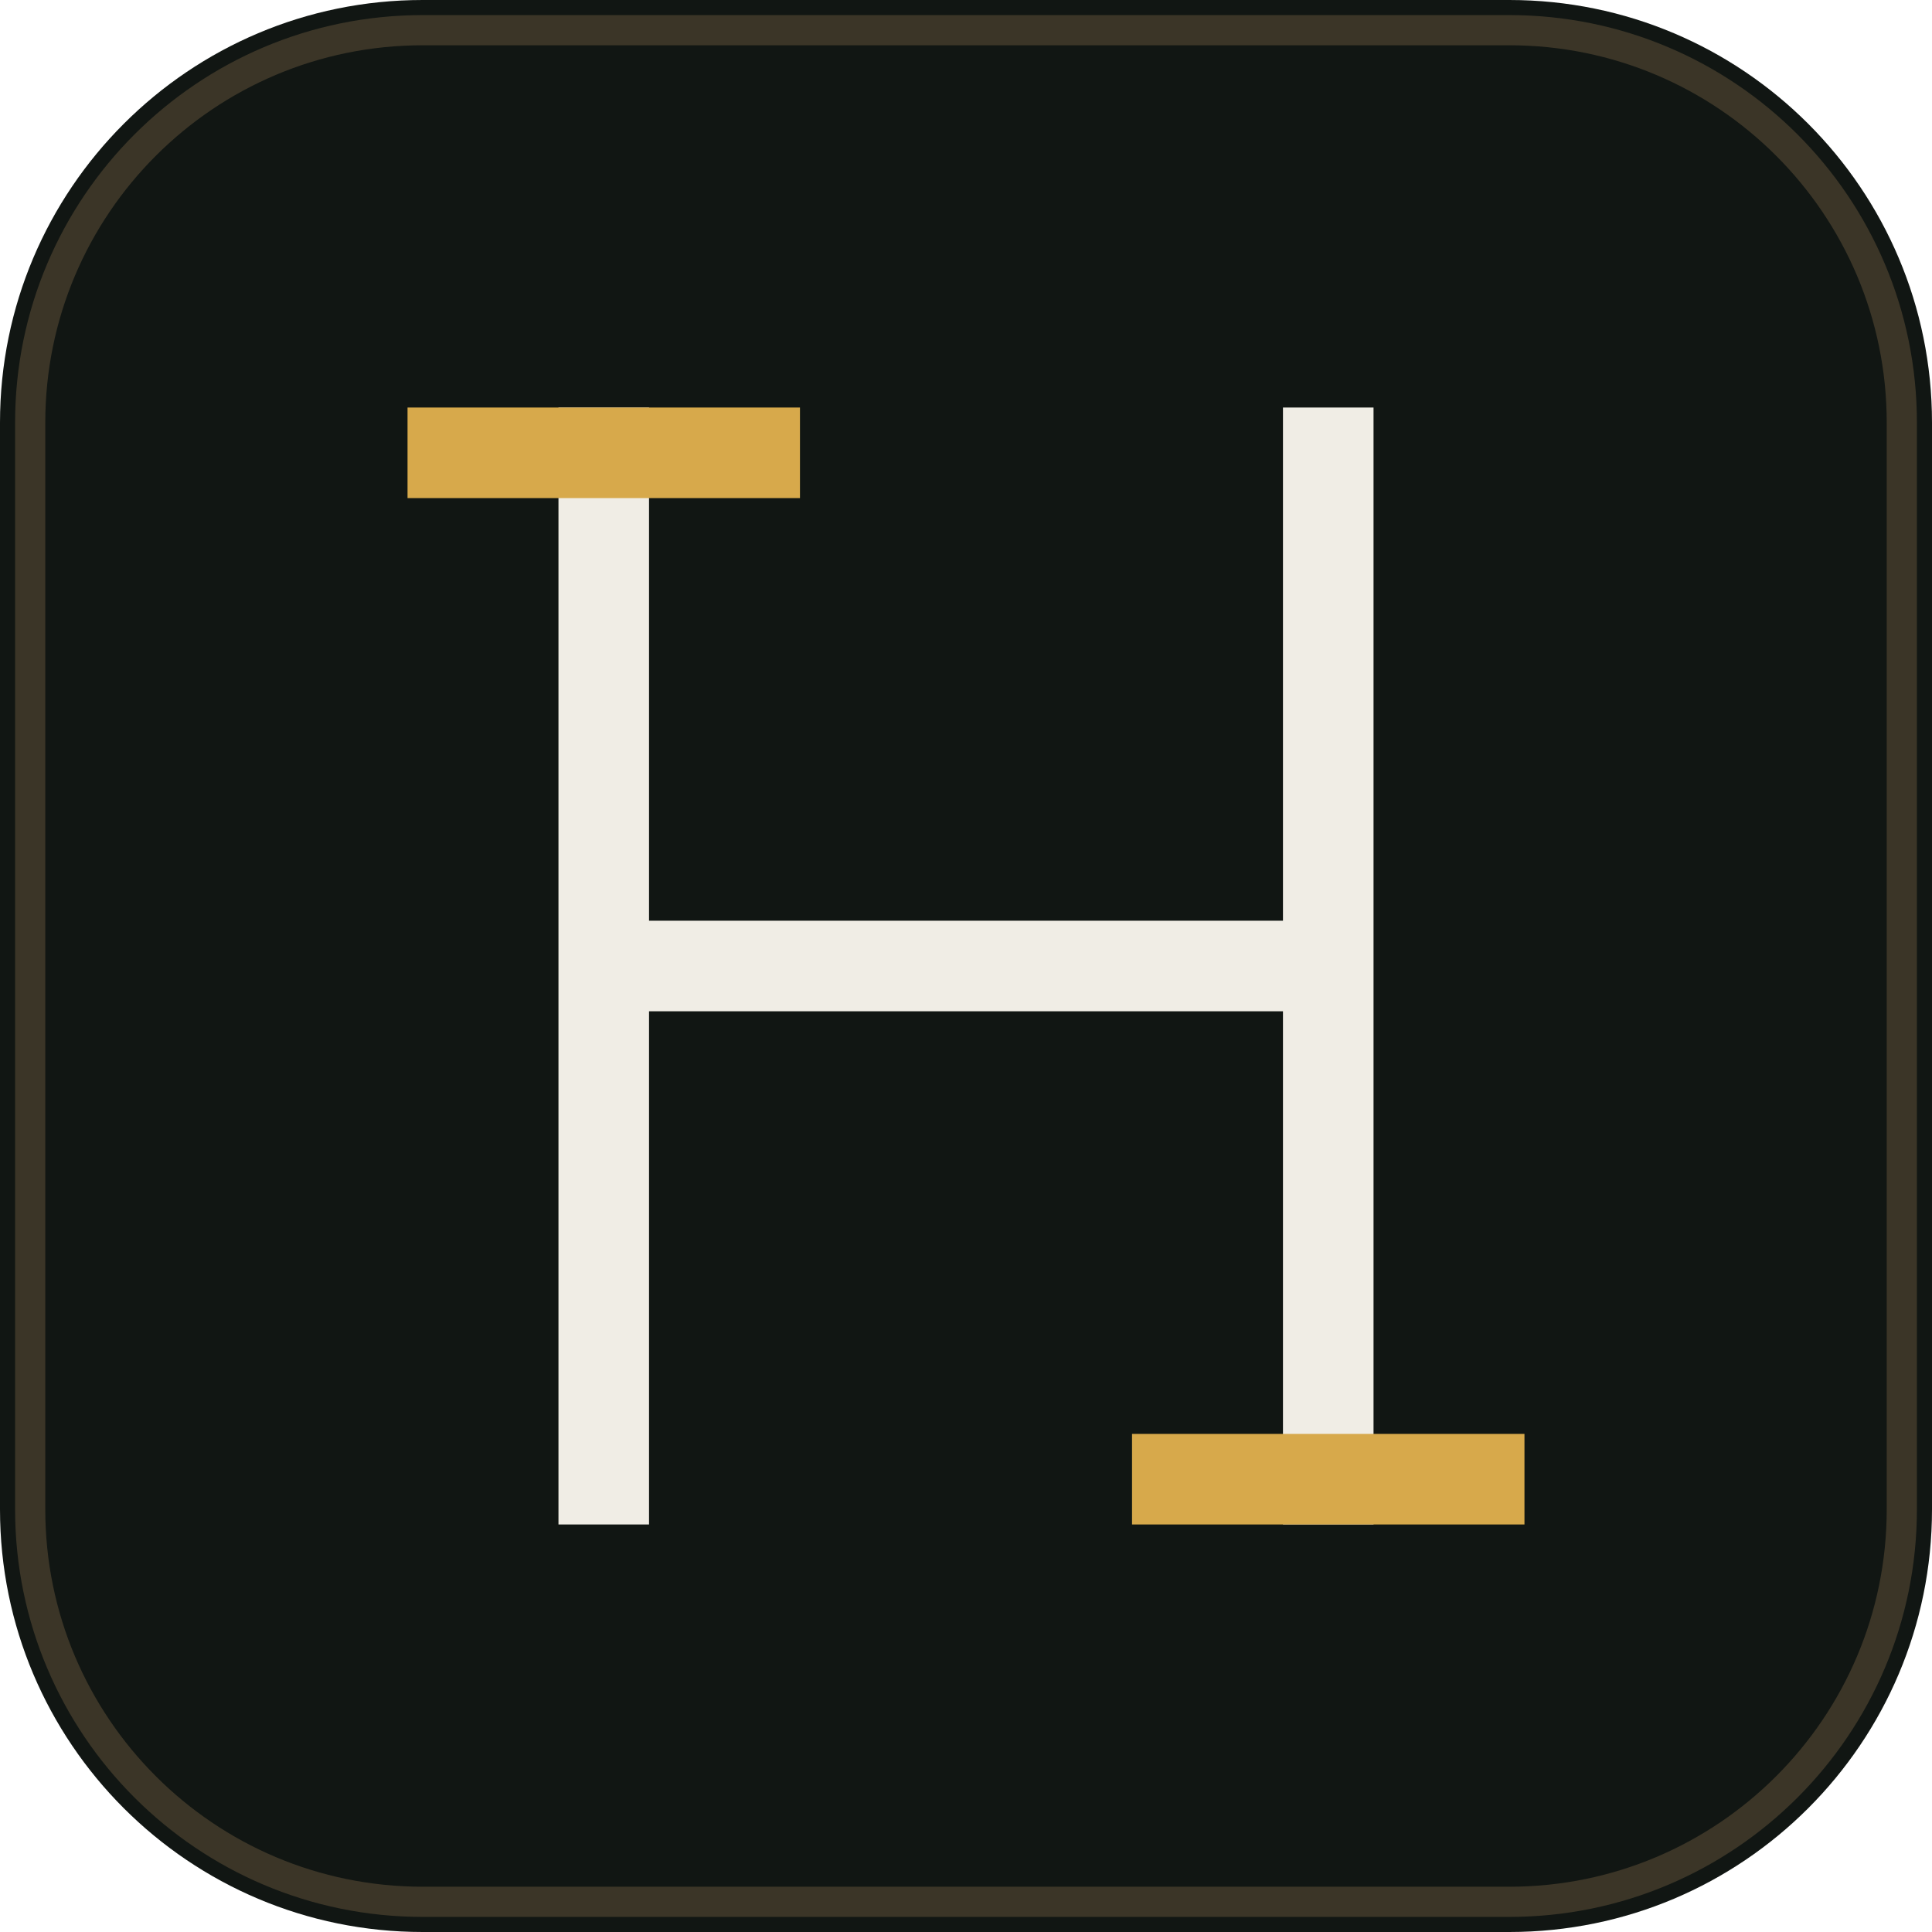
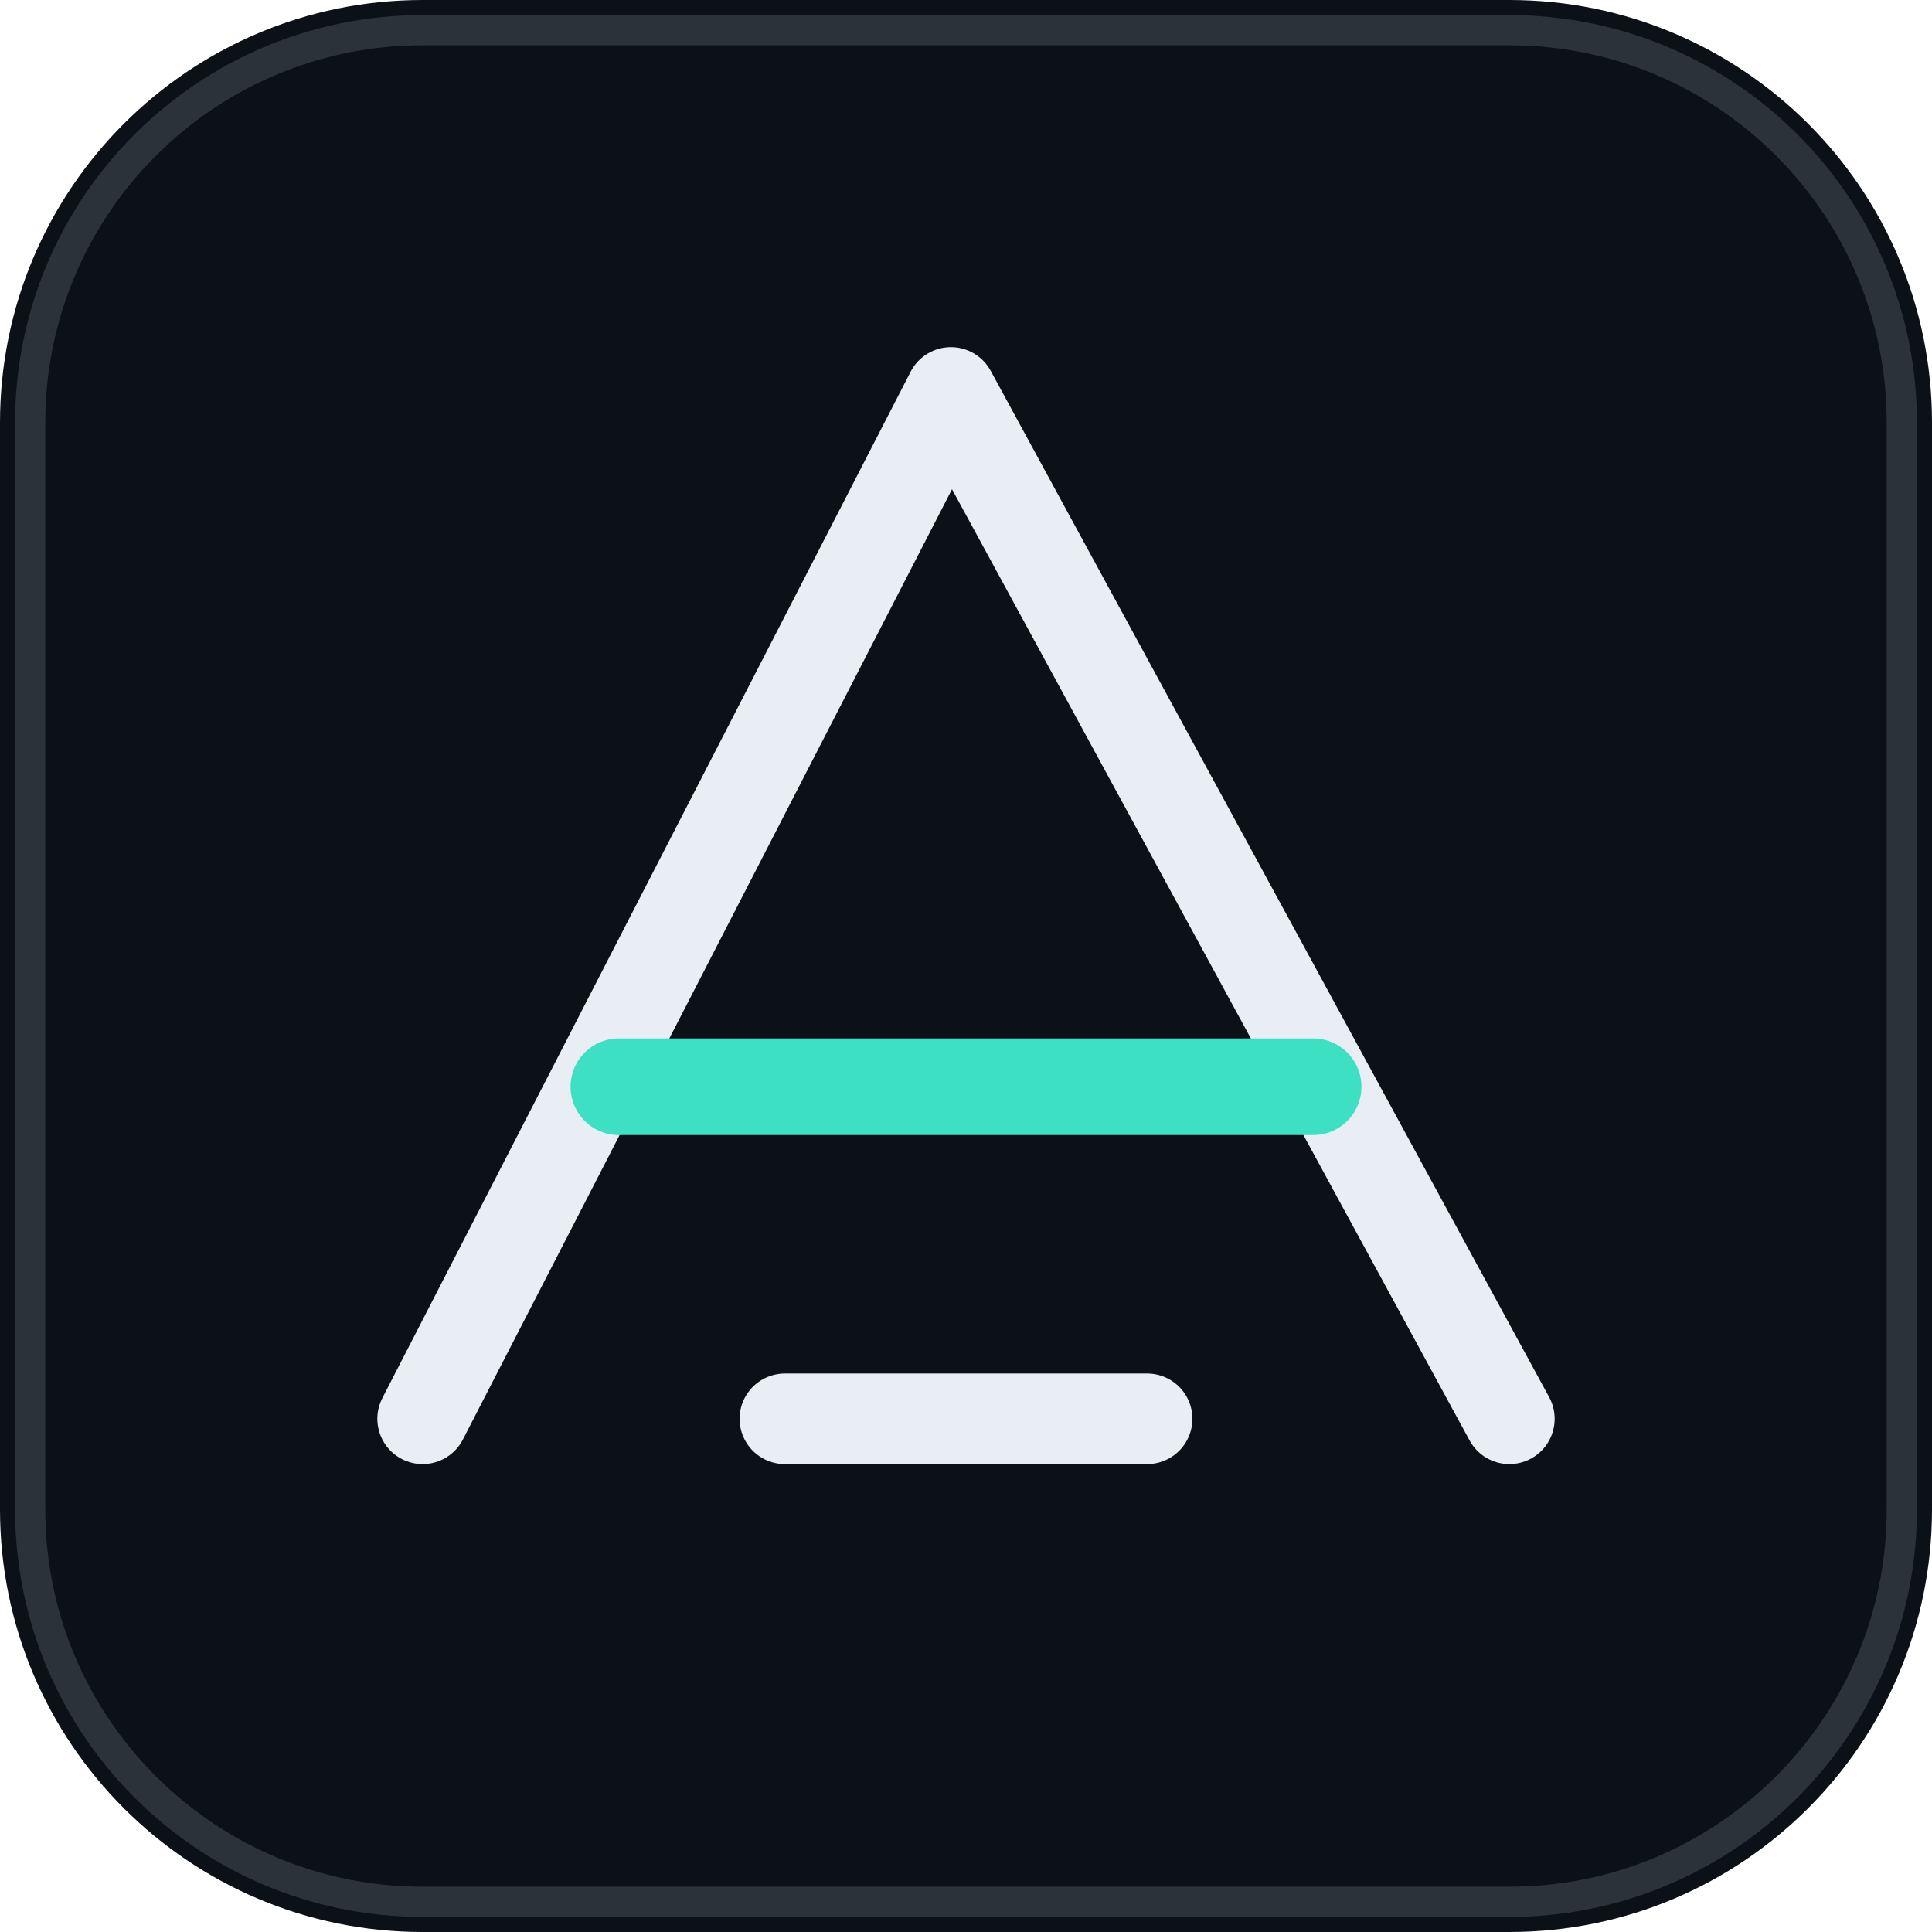
<svg xmlns="http://www.w3.org/2000/svg" viewBox="0 0 64 64">
-   <rect width="64" height="64" rx="14" fill="#111613" />
-   <rect x="1" y="1" width="62" height="62" rx="13" fill="none" stroke="#3b3527" />
-   <g fill="none" stroke-linecap="square">
-     <path d="M20 15v34M44 15v34M20 32h24" stroke="#f0ede5" stroke-width="3" />
-     <path d="M15 15h10M39 49h10" stroke="#d7a94b" stroke-width="3" />
+   <rect width="64" height="64" rx="14" fill="#0C1117" />
+   <rect x="1" y="1" width="62" height="62" rx="13" fill="none" stroke="rgba(214,228,240,0.16)" />
+   <g fill="none" stroke-linecap="round" stroke-linejoin="round">
+     <path d="M14 47 31.5 13 50 47" stroke="#E8EEF4" stroke-width="3" />
+     <path d="M20.5 36h23" stroke="#3EE0C4" stroke-width="3.2" />
+     <path d="M26 47h12" stroke="#E8EEF4" stroke-width="3" />
  </g>
</svg>
